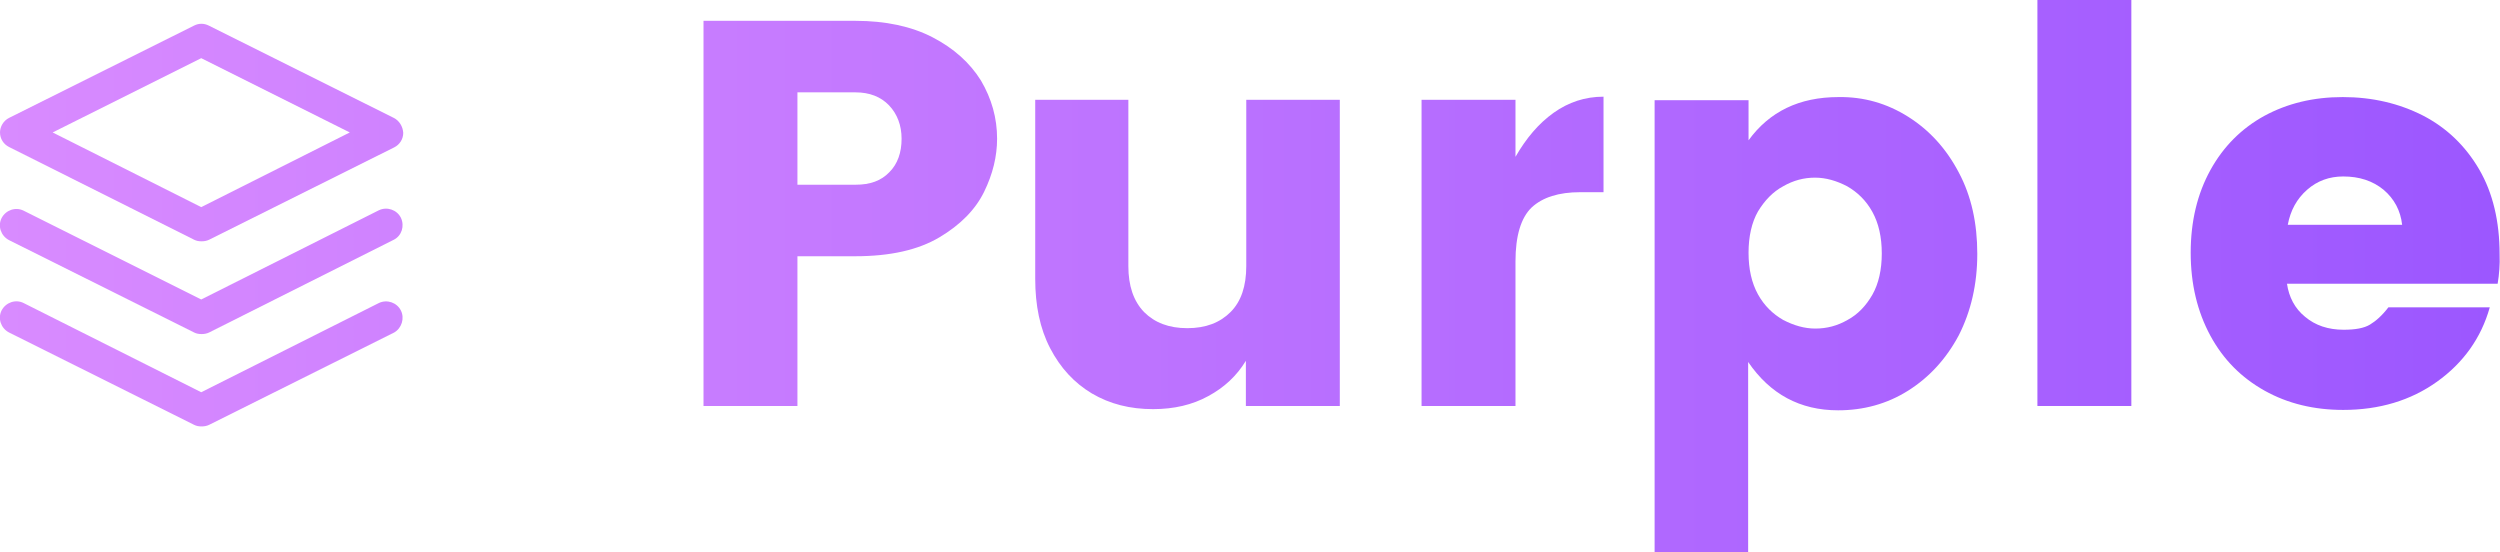
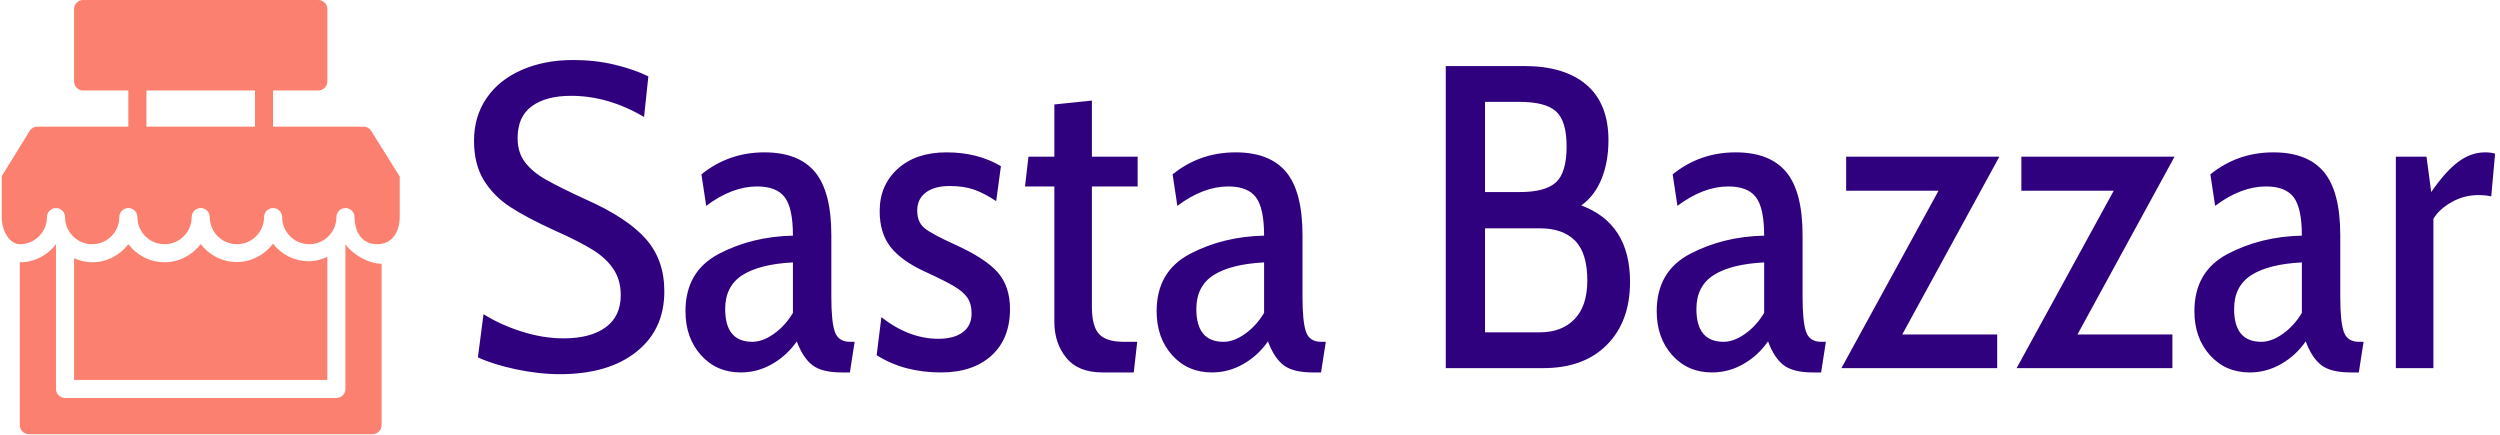
- <svg xmlns="http://www.w3.org/2000/svg" version="1.1" id="Layer_1" x="0px" y="0px" viewBox="0 0 636.1 140.4" style="enable-background:new 0 0 636.1 140.4;" xml:space="preserve">
-   <style type="text/css">
- 	.st0{fill:url(#SVGID_1_);}
- 	.st1{fill:url(#SVGID_2_);}
- 	.st2{fill:url(#SVGID_3_);}
- 	.st3{fill:url(#SVGID_4_);}
- 	.st4{fill:url(#SVGID_5_);}
- 	.st5{fill:url(#SVGID_6_);}
- 	.st6{fill:url(#SVGID_7_);}
- 	.st7{fill:url(#SVGID_8_);}
- 	.st8{fill:url(#SVGID_9_);}
- </style>
-   <linearGradient id="SVGID_1_" gradientUnits="userSpaceOnUse" x1="-14.647" y1="54.292" x2="656.557" y2="54.292">
-     <stop offset="1.502404e-03" style="stop-color:#DA8CFF" />
-     <stop offset="1" style="stop-color:#9A55FF" />
-   </linearGradient>
-   <path class="st0" d="M202.9,65.2v38.1h-23.9v-98h38.7c7.6,0,14.2,1.4,19.6,4.2c5.4,2.8,9.5,6.5,12.3,11c2.7,4.6,4.1,9.5,4.1,14.8  c0,4.5-1.1,9-3.3,13.5c-2.2,4.5-6,8.4-11.4,11.6c-5.4,3.2-12.5,4.8-21.4,4.8H202.9z M226.3,43.8c2.1-2.1,3.1-5,3.1-8.5  c0-3.4-1.1-6.3-3.2-8.5c-2.1-2.2-5-3.3-8.5-3.3h-14.8V47h14.8C221.4,47,224.2,46,226.3,43.8z" />
-   <linearGradient id="SVGID_2_" gradientUnits="userSpaceOnUse" x1="-14.647" y1="64.76" x2="656.557" y2="64.76">
-     <stop offset="1.502404e-03" style="stop-color:#DA8CFF" />
-     <stop offset="1" style="stop-color:#9A55FF" />
-   </linearGradient>
-   <path class="st1" d="M340.9,25.4v77.9H317V91.8c-2.3,3.8-5.5,6.8-9.6,9c-4,2.2-8.7,3.3-14,3.3c-5.9,0-11-1.3-15.6-4  c-4.5-2.7-8-6.5-10.6-11.5c-2.6-5-3.8-10.9-3.8-17.7V25.4h23.7v42.3c0,5,1.3,8.9,4,11.7c2.7,2.7,6.3,4.1,11,4.1  c4.7,0,8.3-1.4,11-4.1c2.7-2.7,4-6.6,4-11.7V25.4H340.9z" />
-   <linearGradient id="SVGID_3_" gradientUnits="userSpaceOnUse" x1="-14.647" y1="63.922" x2="656.557" y2="63.922">
-     <stop offset="1.502404e-03" style="stop-color:#DA8CFF" />
-     <stop offset="1" style="stop-color:#9A55FF" />
-   </linearGradient>
-   <path class="st2" d="M395.3,28.7c3.8-2.7,8-4.1,12.7-4.1v24.3h-5.9c-5.5,0-9.6,1.3-12.4,3.9c-2.7,2.6-4.1,7.2-4.1,13.7v36.8h-23.9  V25.4h23.9v14.5C388.3,35.2,391.5,31.4,395.3,28.7z" />
-   <linearGradient id="SVGID_4_" gradientUnits="userSpaceOnUse" x1="-14.647" y1="82.485" x2="656.557" y2="82.485">
-     <stop offset="1.502404e-03" style="stop-color:#DA8CFF" />
-     <stop offset="1" style="stop-color:#9A55FF" />
-   </linearGradient>
-   <path class="st3" d="M485.5,29.7c5.4,3.4,9.7,8.1,12.9,14.2c3.2,6,4.7,12.9,4.7,20.7c0,7.7-1.6,14.6-4.7,20.7  c-3.2,6-7.5,10.7-12.9,14.1s-11.4,5-17.8,5c-9.7,0-17.3-4.1-22.9-12.3v48.4H421v-115h23.9v10.2c5.3-7.3,12.9-11,22.9-11  C474.2,24.6,480.1,26.3,485.5,29.7z M453.7,47.4c-2.6,1.4-4.7,3.6-6.4,6.4c-1.6,2.8-2.4,6.4-2.4,10.5c0,4.2,0.8,7.7,2.4,10.6  c1.6,2.9,3.8,5,6.4,6.5c2.7,1.4,5.4,2.2,8.2,2.2c2.9,0,5.6-0.7,8.2-2.2c2.6-1.4,4.7-3.6,6.3-6.4c1.6-2.8,2.4-6.4,2.4-10.5  c0-4.2-0.8-7.7-2.4-10.6c-1.6-2.9-3.8-5-6.4-6.5c-2.7-1.4-5.4-2.2-8.2-2.2C459,45.2,456.3,45.9,453.7,47.4z" />
-   <linearGradient id="SVGID_5_" gradientUnits="userSpaceOnUse" x1="-14.647" y1="51.64" x2="656.557" y2="51.64">
-     <stop offset="1.502404e-03" style="stop-color:#DA8CFF" />
-     <stop offset="1" style="stop-color:#9A55FF" />
-   </linearGradient>
-   <path class="st4" d="M542.3,0v103.3h-23.9V0H542.3z" />
-   <linearGradient id="SVGID_6_" gradientUnits="userSpaceOnUse" x1="-14.647" y1="64.411" x2="656.557" y2="64.411">
-     <stop offset="1.502404e-03" style="stop-color:#DA8CFF" />
-     <stop offset="1" style="stop-color:#9A55FF" />
-   </linearGradient>
-   <path class="st5" d="M635.5,72.2h-53.6c0.5,3.4,2,6.3,4.6,8.4c2.6,2.2,5.9,3.3,9.8,3.3c3,0,5.2-0.4,6.7-1.3c1.5-0.9,3.1-2.3,4.7-4.4  h25.8c-2.2,7.8-6.7,14.1-13.4,18.9c-6.7,4.8-14.7,7.2-23.9,7.2c-7.4,0-14.1-1.6-20-4.9c-5.9-3.3-10.5-7.9-13.8-14  c-3.3-6.1-5-13.1-5-21.1c0-8,1.7-15,5-21c3.3-6,7.9-10.6,13.7-13.8c5.9-3.2,12.5-4.8,20-4.8c7.5,0,14.3,1.6,20.4,4.7  c6,3.1,10.8,7.7,14.3,13.7c3.5,6,5.2,13.3,5.2,21.6C636.1,67.3,635.9,69.8,635.5,72.2z M611.2,57.2c-0.4-3.6-2-6.6-4.7-8.9  c-2.8-2.3-6.2-3.4-10.3-3.4c-3.5,0-6.6,1.1-9.2,3.4c-2.6,2.3-4.2,5.2-4.9,8.9H611.2z" />
-   <g>
-     <g>
-       <linearGradient id="SVGID_7_" gradientUnits="userSpaceOnUse" x1="-14.647" y1="33.748" x2="656.557" y2="33.748">
-         <stop offset="1.502404e-03" style="stop-color:#DA8CFF" />
-         <stop offset="1" style="stop-color:#9A55FF" />
-       </linearGradient>
-       <path class="st6" d="M100.2,30L53.1,6.5c-1.2-0.6-2.5-0.6-3.7,0L2.3,30C0.9,30.7,0,32.2,0,33.7c0,1.6,0.9,3,2.3,3.7L49.4,61    c0.6,0.3,1.2,0.4,1.9,0.4c0.6,0,1.3-0.1,1.9-0.4l47.1-23.5c1.4-0.7,2.3-2.1,2.3-3.7C102.5,32.2,101.6,30.7,100.2,30z M51.2,52.7    L13.4,33.7l37.8-18.9l37.8,18.9L51.2,52.7z" />
-     </g>
-   </g>
-   <g>
-     <g>
-       <linearGradient id="SVGID_8_" gradientUnits="userSpaceOnUse" x1="-14.647" y1="92.608" x2="656.557" y2="92.608">
-         <stop offset="1.502404e-03" style="stop-color:#DA8CFF" />
-         <stop offset="1" style="stop-color:#9A55FF" />
-       </linearGradient>
-       <path class="st7" d="M102,79c-1-2-3.5-2.9-5.6-1.9L51.2,99.8L6,77.1c-2-1-4.5-0.2-5.6,1.9c-1,2-0.2,4.5,1.9,5.6l47.1,23.5    c0.6,0.3,1.2,0.4,1.9,0.4c0.6,0,1.3-0.1,1.9-0.4l47.1-23.5C102.2,83.5,103,81,102,79z" />
-     </g>
-   </g>
-   <g>
-     <g>
-       <linearGradient id="SVGID_9_" gradientUnits="userSpaceOnUse" x1="-14.647" y1="69.064" x2="656.557" y2="69.064">
-         <stop offset="1.502404e-03" style="stop-color:#DA8CFF" />
-         <stop offset="1" style="stop-color:#9A55FF" />
-       </linearGradient>
-       <path class="st8" d="M102,55.4c-1-2-3.5-2.9-5.6-1.9L51.2,76.2L6,53.6c-2-1-4.5-0.2-5.6,1.9c-1,2-0.2,4.5,1.9,5.6l47.1,23.5    c0.6,0.3,1.2,0.4,1.9,0.4c0.6,0,1.3-0.1,1.9-0.4L100.2,61C102.2,60,103,57.5,102,55.4z" />
-     </g>
+ <svg xmlns="http://www.w3.org/2000/svg" version="1.1" width="1500" height="261" viewBox="0 0 1500 261">
+   <g transform="matrix(1,0,0,1,-0.9090909,-0.2484542)">
+     <svg viewBox="0 0 396 69" data-background-color="#ffffff" preserveAspectRatio="xMidYMid meet" height="261" width="1500">
+       <g id="tight-bounds" transform="matrix(1,0,0,1,0.24,0.0656833)">
+         <svg viewBox="0 0 395.52 68.869" height="68.869" width="395.52">
+           <g>
+             <svg viewBox="0 0 487.908 84.955" height="68.869" width="395.52">
+               <g transform="matrix(1,0,0,1,92.38803,11.7413)">
+                 <svg viewBox="0 0 395.52 61.473" height="61.473" width="395.52">
+                   <g id="textblocktransform">
+                     <svg viewBox="0 0 395.52 61.473" height="61.473" width="395.52" id="textblock">
+                       <g>
+                         <svg viewBox="0 0 395.52 61.473" height="61.473" width="395.52">
+                           <g transform="matrix(1,0,0,1,0,0)">
+                             <svg width="395.52" viewBox="1.65 -35.7 234.17 36.4" height="61.473" data-palette-color="#30017e">
+                               <path d="M11.6 0.7Q9.15 0.7 6.48 0.13 3.8-0.45 2.1-1.25L2.1-1.25 2.75-6.25Q4.75-5 7.2-4.23 9.65-3.45 12.05-3.45L12.05-3.45Q15.15-3.45 16.9-4.73 18.65-6 18.65-8.45L18.65-8.45Q18.65-10.2 17.82-11.45 17-12.7 15.45-13.68 13.9-14.65 11.1-15.9L11.1-15.9Q7.8-17.4 5.88-18.65 3.95-19.9 2.8-21.75 1.65-23.6 1.65-26.35L1.65-26.35Q1.65-29.15 3.1-31.28 4.55-33.4 7.18-34.55 9.8-35.7 13.15-35.7L13.15-35.7Q15.7-35.7 17.98-35.15 20.25-34.6 21.85-33.8L21.85-33.8 21.35-29.1Q17.2-31.55 12.9-31.55L12.9-31.55Q10-31.55 8.35-30.35 6.7-29.15 6.7-26.65L6.7-26.65Q6.7-24.95 7.58-23.83 8.45-22.7 10-21.83 11.55-20.95 14.7-19.5L14.7-19.5Q19.4-17.4 21.55-14.98 23.7-12.55 23.7-8.9L23.7-8.9Q23.7-4.45 20.45-1.88 17.2 0.7 11.6 0.7L11.6 0.7ZM32.55 0.5Q29.75 0.5 27.95-1.5 26.15-3.5 26.15-6.6L26.15-6.6Q26.15-11.2 30-13.23 33.85-15.25 38.6-15.35L38.6-15.35Q38.6-18.55 37.65-19.8 36.7-21.05 34.45-21.05L34.45-21.05Q31.55-21.05 28.55-18.8L28.55-18.8 28-22.45Q31.15-25 35.3-25L35.3-25Q39.25-25 41.15-22.73 43.05-20.45 43.05-15.4L43.05-15.4 43.05-8.25Q43.05-5.4 43.45-4.23 43.85-3.05 45.2-3.05L45.2-3.05 45.75-3.05 45.2 0.5 44.25 0.5Q41.95 0.5 40.85-0.35 39.75-1.2 39.05-3.1L39.05-3.1Q37.9-1.45 36.2-0.48 34.5 0.5 32.55 0.5L32.55 0.5ZM33.9-3.05Q35.1-3.05 36.4-3.98 37.7-4.9 38.6-6.4L38.6-6.4 38.6-12.25Q34.75-12.05 32.75-10.78 30.75-9.5 30.75-6.85L30.75-6.85Q30.75-3.05 33.9-3.05L33.9-3.05ZM55.75 0.5Q51.45 0.5 48.3-1.5L48.3-1.5 48.85-5.9Q52.05-3.4 55.45-3.4L55.45-3.4Q57.25-3.4 58.27-4.15 59.3-4.9 59.3-6.35L59.3-6.35Q59.3-7.45 58.82-8.15 58.35-8.85 57.25-9.5 56.15-10.15 53.85-11.2L53.85-11.2Q51.15-12.45 49.9-14.05 48.65-15.65 48.65-18.2L48.65-18.2Q48.65-21.2 50.75-23.1 52.85-25 56.4-25L56.4-25Q60-25 62.7-23.4L62.7-23.4 62.15-19.35Q60.8-20.25 59.6-20.68 58.4-21.1 56.75-21.1L56.75-21.1Q55-21.1 54-20.35 53-19.6 53-18.25L53-18.25Q53-16.9 53.87-16.2 54.75-15.5 57.3-14.35L57.3-14.35Q60.85-12.75 62.3-11.13 63.75-9.5 63.75-6.85L63.75-6.85Q63.75-3.4 61.6-1.45 59.45 0.5 55.75 0.5L55.75 0.5ZM74.49 0.5Q71.64 0.5 70.27-1.2 68.89-2.9 68.89-5.35L68.89-5.35 68.89-21.05 65.49-21.05 65.89-24.5 68.89-24.5 68.89-30.55 73.24-31 73.24-24.5 78.54-24.5 78.54-21.05 73.24-21.05 73.24-7.1Q73.24-4.85 74.07-3.95 74.89-3.05 76.94-3.05L76.94-3.05 78.49-3.05 78.09 0.5 74.49 0.5ZM87.14 0.5Q84.34 0.5 82.54-1.5 80.74-3.5 80.74-6.6L80.74-6.6Q80.74-11.2 84.59-13.23 88.44-15.25 93.19-15.35L93.19-15.35Q93.19-18.55 92.24-19.8 91.29-21.05 89.04-21.05L89.04-21.05Q86.14-21.05 83.14-18.8L83.14-18.8 82.59-22.45Q85.74-25 89.89-25L89.89-25Q93.84-25 95.74-22.73 97.64-20.45 97.64-15.4L97.64-15.4 97.64-8.25Q97.64-5.4 98.04-4.23 98.44-3.05 99.79-3.05L99.79-3.05 100.34-3.05 99.79 0.5 98.84 0.5Q96.54 0.5 95.44-0.35 94.34-1.2 93.64-3.1L93.64-3.1Q92.49-1.45 90.79-0.48 89.09 0.5 87.14 0.5L87.14 0.5ZM88.49-3.05Q89.69-3.05 90.99-3.98 92.29-4.9 93.19-6.4L93.19-6.4 93.19-12.25Q89.34-12.05 87.34-10.78 85.34-9.5 85.34-6.85L85.34-6.85Q85.34-3.05 88.49-3.05L88.49-3.05ZM129.94-18.85Q135.59-16.75 135.59-10L135.59-10Q135.59-5.4 132.91-2.7 130.24 0 125.54 0L125.54 0 114.24 0 114.24-35 123.34-35Q127.99-35 130.54-32.83 133.09-30.65 133.09-26.4L133.09-26.4Q133.09-23.9 132.29-21.93 131.49-19.95 129.94-18.85L129.94-18.85ZM118.79-30.85L118.79-20.4 122.79-20.4Q125.79-20.4 127.01-21.53 128.24-22.65 128.24-25.7L128.24-25.7Q128.24-28.65 127.01-29.75 125.79-30.85 122.79-30.85L122.79-30.85 118.79-30.85ZM125.14-4.15Q127.69-4.15 129.16-5.68 130.64-7.2 130.64-10.15L130.64-10.15Q130.64-13.35 129.21-14.78 127.79-16.2 125.14-16.2L125.14-16.2 118.79-16.2 118.79-4.15 125.14-4.15ZM145.08 0.5Q142.28 0.5 140.48-1.5 138.68-3.5 138.68-6.6L138.68-6.6Q138.68-11.2 142.53-13.23 146.38-15.25 151.13-15.35L151.13-15.35Q151.13-18.55 150.18-19.8 149.23-21.05 146.98-21.05L146.98-21.05Q144.08-21.05 141.08-18.8L141.08-18.8 140.53-22.45Q143.68-25 147.83-25L147.83-25Q151.78-25 153.68-22.73 155.58-20.45 155.58-15.4L155.58-15.4 155.58-8.25Q155.58-5.4 155.98-4.23 156.38-3.05 157.73-3.05L157.73-3.05 158.28-3.05 157.73 0.5 156.78 0.5Q154.48 0.5 153.38-0.35 152.28-1.2 151.58-3.1L151.58-3.1Q150.43-1.45 148.73-0.48 147.03 0.5 145.08 0.5L145.08 0.5ZM146.43-3.05Q147.63-3.05 148.93-3.98 150.23-4.9 151.13-6.4L151.13-6.4 151.13-12.25Q147.28-12.05 145.28-10.78 143.28-9.5 143.28-6.85L143.28-6.85Q143.28-3.05 146.43-3.05L146.43-3.05ZM178.38-24.5L167.13-3.9 178.13-3.9 178.13 0 160.08 0 171.33-20.55 160.63-20.55 160.63-24.5 178.38-24.5ZM198.68-24.5L187.43-3.9 198.43-3.9 198.43 0 180.38 0 191.63-20.55 180.93-20.55 180.93-24.5 198.68-24.5ZM207.38 0.5Q204.58 0.5 202.78-1.5 200.98-3.5 200.98-6.6L200.98-6.6Q200.98-11.2 204.83-13.23 208.68-15.25 213.43-15.35L213.43-15.35Q213.43-18.55 212.48-19.8 211.53-21.05 209.28-21.05L209.28-21.05Q206.38-21.05 203.38-18.8L203.38-18.8 202.83-22.45Q205.98-25 210.13-25L210.13-25Q214.08-25 215.98-22.73 217.88-20.45 217.88-15.4L217.88-15.4 217.88-8.25Q217.88-5.4 218.28-4.23 218.68-3.05 220.03-3.05L220.03-3.05 220.58-3.05 220.03 0.5 219.08 0.5Q216.78 0.5 215.68-0.35 214.58-1.2 213.88-3.1L213.88-3.1Q212.73-1.45 211.03-0.48 209.33 0.5 207.38 0.5L207.38 0.5ZM208.73-3.05Q209.93-3.05 211.23-3.98 212.53-4.9 213.43-6.4L213.43-6.4 213.43-12.25Q209.58-12.05 207.58-10.78 205.58-9.5 205.58-6.85L205.58-6.85Q205.58-3.05 208.73-3.05L208.73-3.05ZM224.32 0L224.32-24.5 227.87-24.5 228.42-20.4Q230.07-22.8 231.55-23.9 233.02-25 234.67-25L234.67-25Q235.32-25 235.82-24.85L235.82-24.85 235.37-19.9Q234.72-20.05 233.87-20.05L233.87-20.05Q232.22-20.05 230.77-19.23 229.32-18.4 228.67-17.3L228.67-17.3 228.67 0 224.32 0Z" opacity="1" transform="matrix(1,0,0,1,0,0)" fill="#30017e" class="wordmark-text-0" data-fill-palette-color="primary" id="text-0" />
+                             </svg>
+                           </g>
+                         </svg>
+                       </g>
+                     </svg>
+                   </g>
+                 </svg>
+               </g>
+               <g>
+                 <svg viewBox="0 0 77.876 84.955" height="84.955" width="77.876">
+                   <g>
+                     <svg version="1.1" x="0" y="0" viewBox="4 0 88 96" enable-background="new 0 0 96 96" xml:space="preserve" height="84.955" width="77.876" class="icon-icon-0" data-fill-palette-color="accent" id="icon-0">
+                       <path d="M85.688 28.94c-0.359-0.584-1-0.94-1.695-0.94h-20v-8h10c1.104 0 2-0.9 2-2V2c0-1.1-0.896-2-2-2h-52c-1.104 0-2 0.9-2 2v16c0 1.1 0.896 2 2 2h10v8h-20.12c-0.692 0-1.336 0.36-1.7 0.948L4 38.952V48c0 3.252 1.832 6 4 6 3.308 0 6-2.691 6-6 0-1.1 0.896-2 2-2s2 0.9 2 2c0 3.309 2.692 6 6 6s6-2.691 6-6c0-1.1 0.896-2 2-2s2 0.9 2 2c0 3.309 2.692 6 6 6s6-2.691 6-6c0-1.1 0.896-2 2-2 1.104 0 2 0.9 2 2 0 3.309 2.691 6 6 6s6-2.691 6-6c0-1.1 0.9-2 2-2s2 0.9 2 2c0 3.309 2.691 6 6 6s6-2.691 6-6c0-1.1 0.9-2 2-2s2 0.9 2 2c0 2.764 1.309 6 5 6s5-3.236 5-6v-8.968L85.688 28.94zM35.996 28v-8h24v8H35.996z" fill="#fb806f" data-fill-palette-color="accent" />
+                       <path d="M19.996 84h56V56.78c-1.232 0.588-2.572 0.979-4 0.979-3.264 0-6.172-1.455-8-3.888-1.828 2.424-4.732 4.067-8 4.067-3.264 0-6.168-1.543-8-3.976-1.828 2.433-4.732 4.021-8 4.021s-6.172-1.568-8-4c-1.828 2.432-4.732 4.008-8 4.008-1.428 0-2.768-0.344-4-0.885V84z" fill="#fb806f" data-fill-palette-color="accent" />
+                       <path d="M79.992 54.044V86c0 1.1-0.896 2-2 2h-60c-1.104 0-2-0.9-2-2V53.992C14.164 56.42 11.26 58 7.992 58v36c0 1.1 0.896 2 2 2h76c1.104 0 2-0.9 2-2 0 0 0-30.813 0-35.688C85.016 58.313 81.656 56.275 79.992 54.044z" fill="#fb806f" data-fill-palette-color="accent" />
+                     </svg>
+                   </g>
+                 </svg>
+               </g>
+             </svg>
+           </g>
+           <defs />
+         </svg>
+         <rect width="395.52" height="68.869" fill="none" stroke="none" visibility="hidden" />
+       </g>
+     </svg>
  </g>
</svg>
